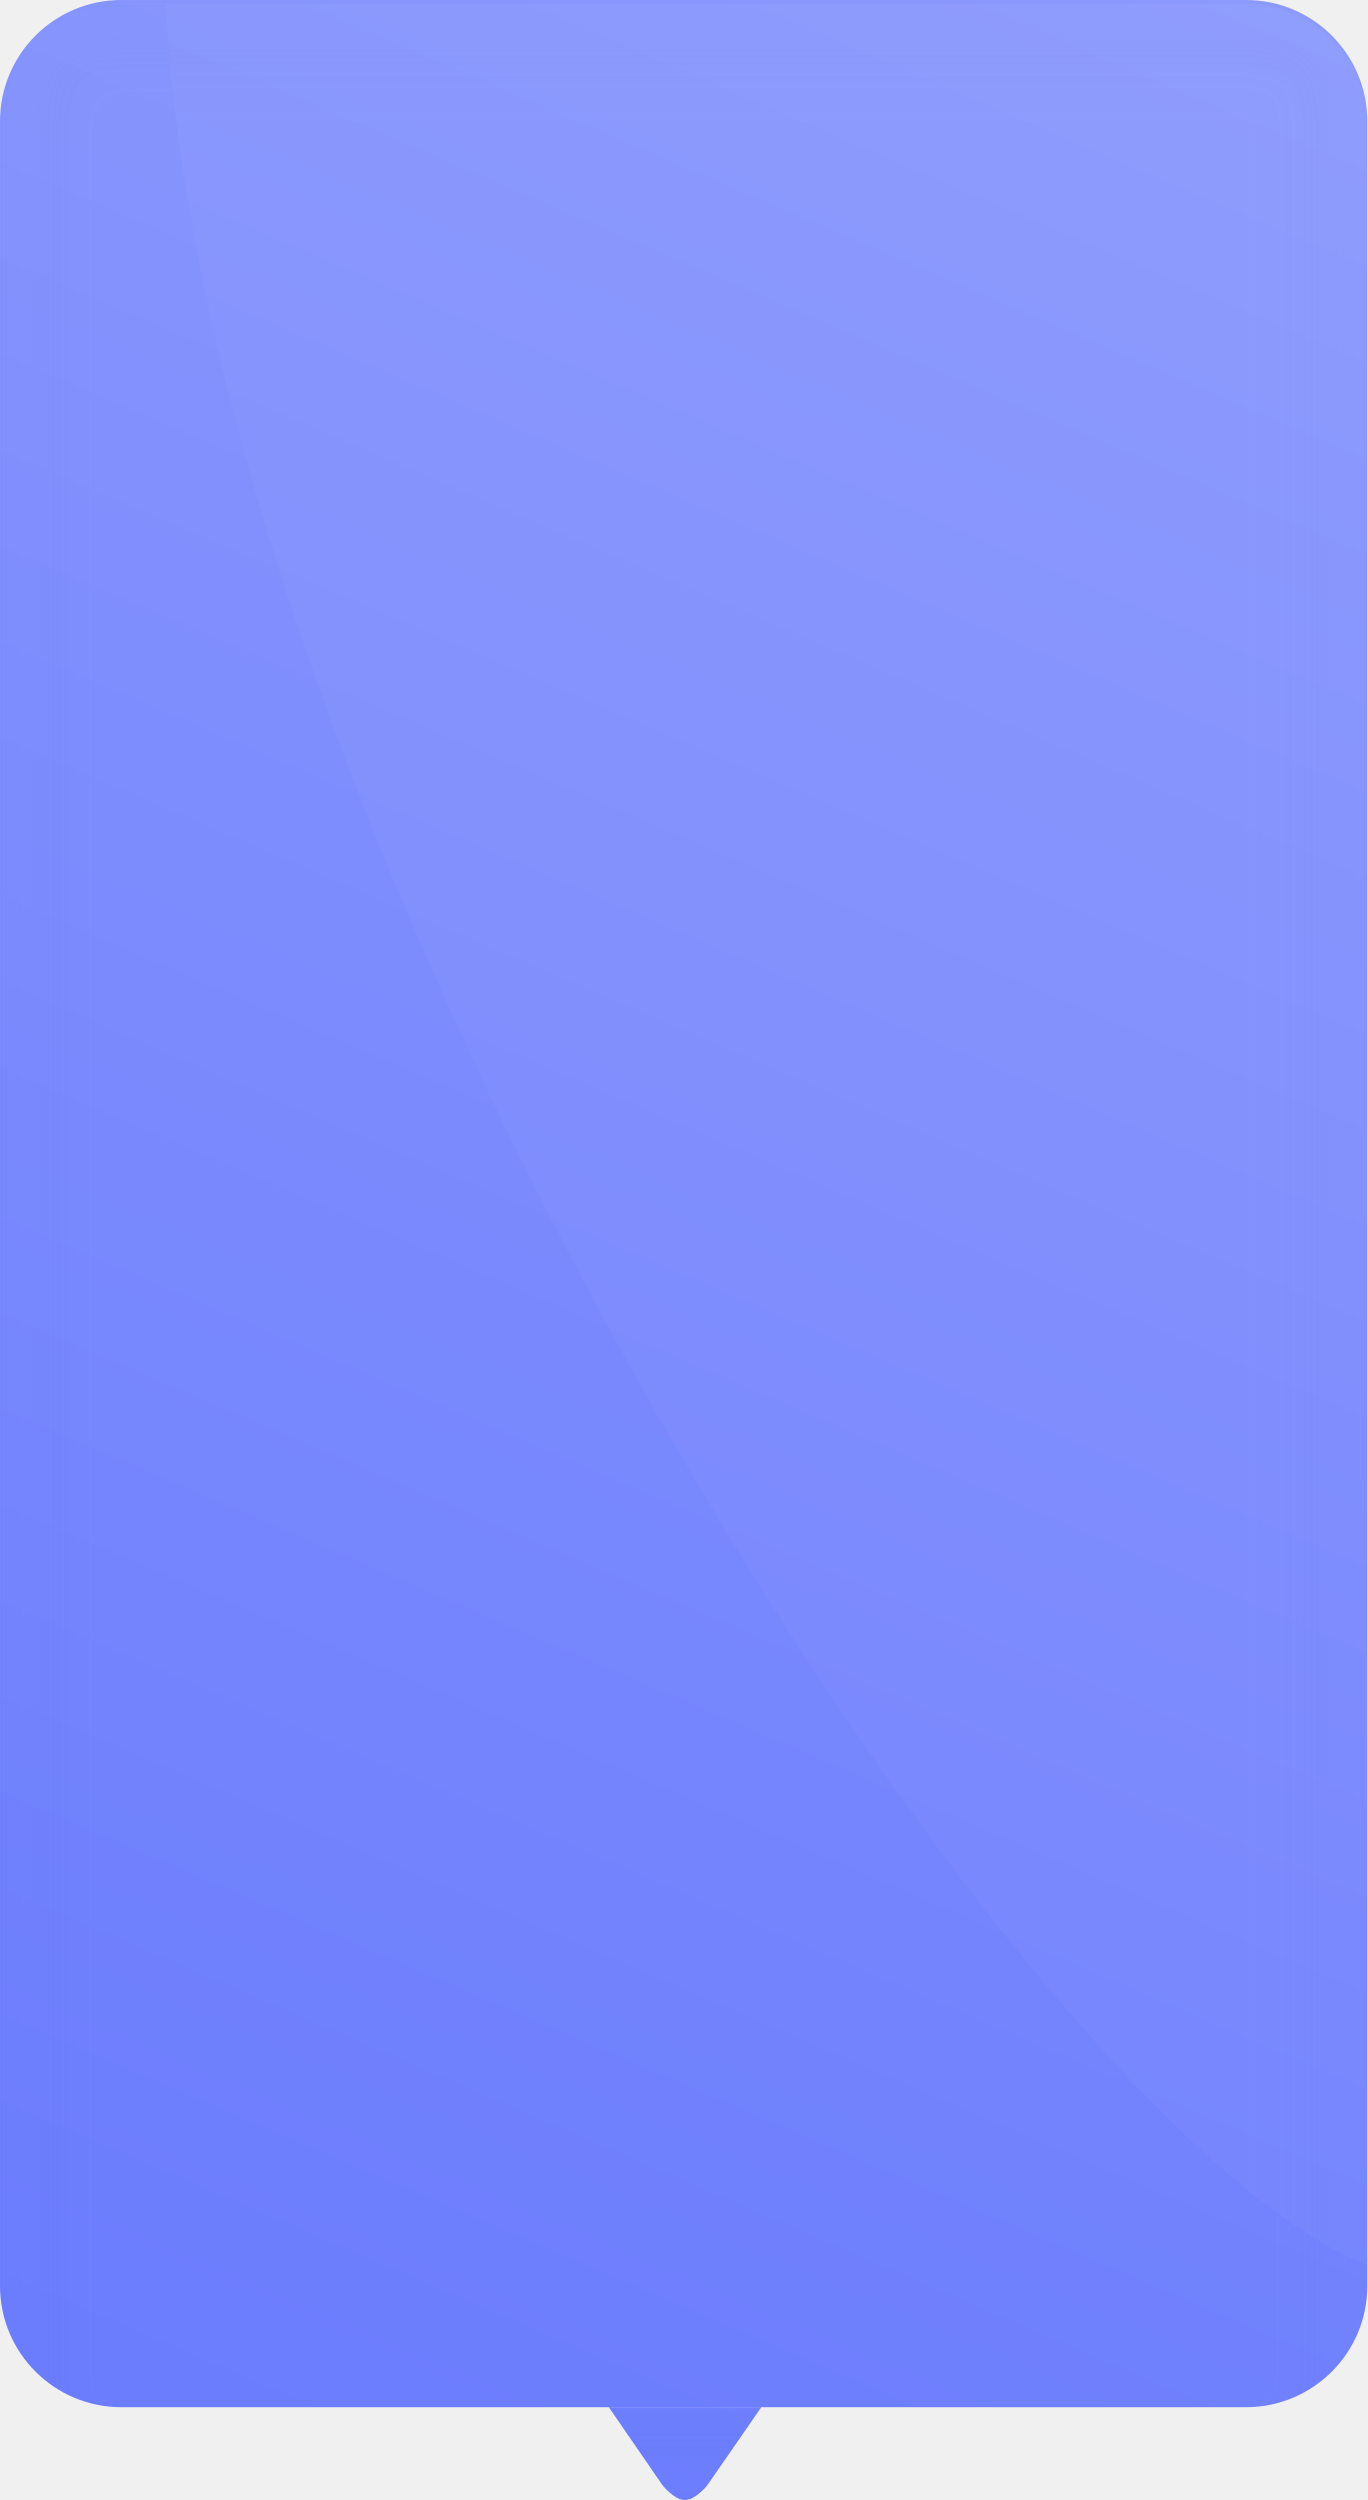
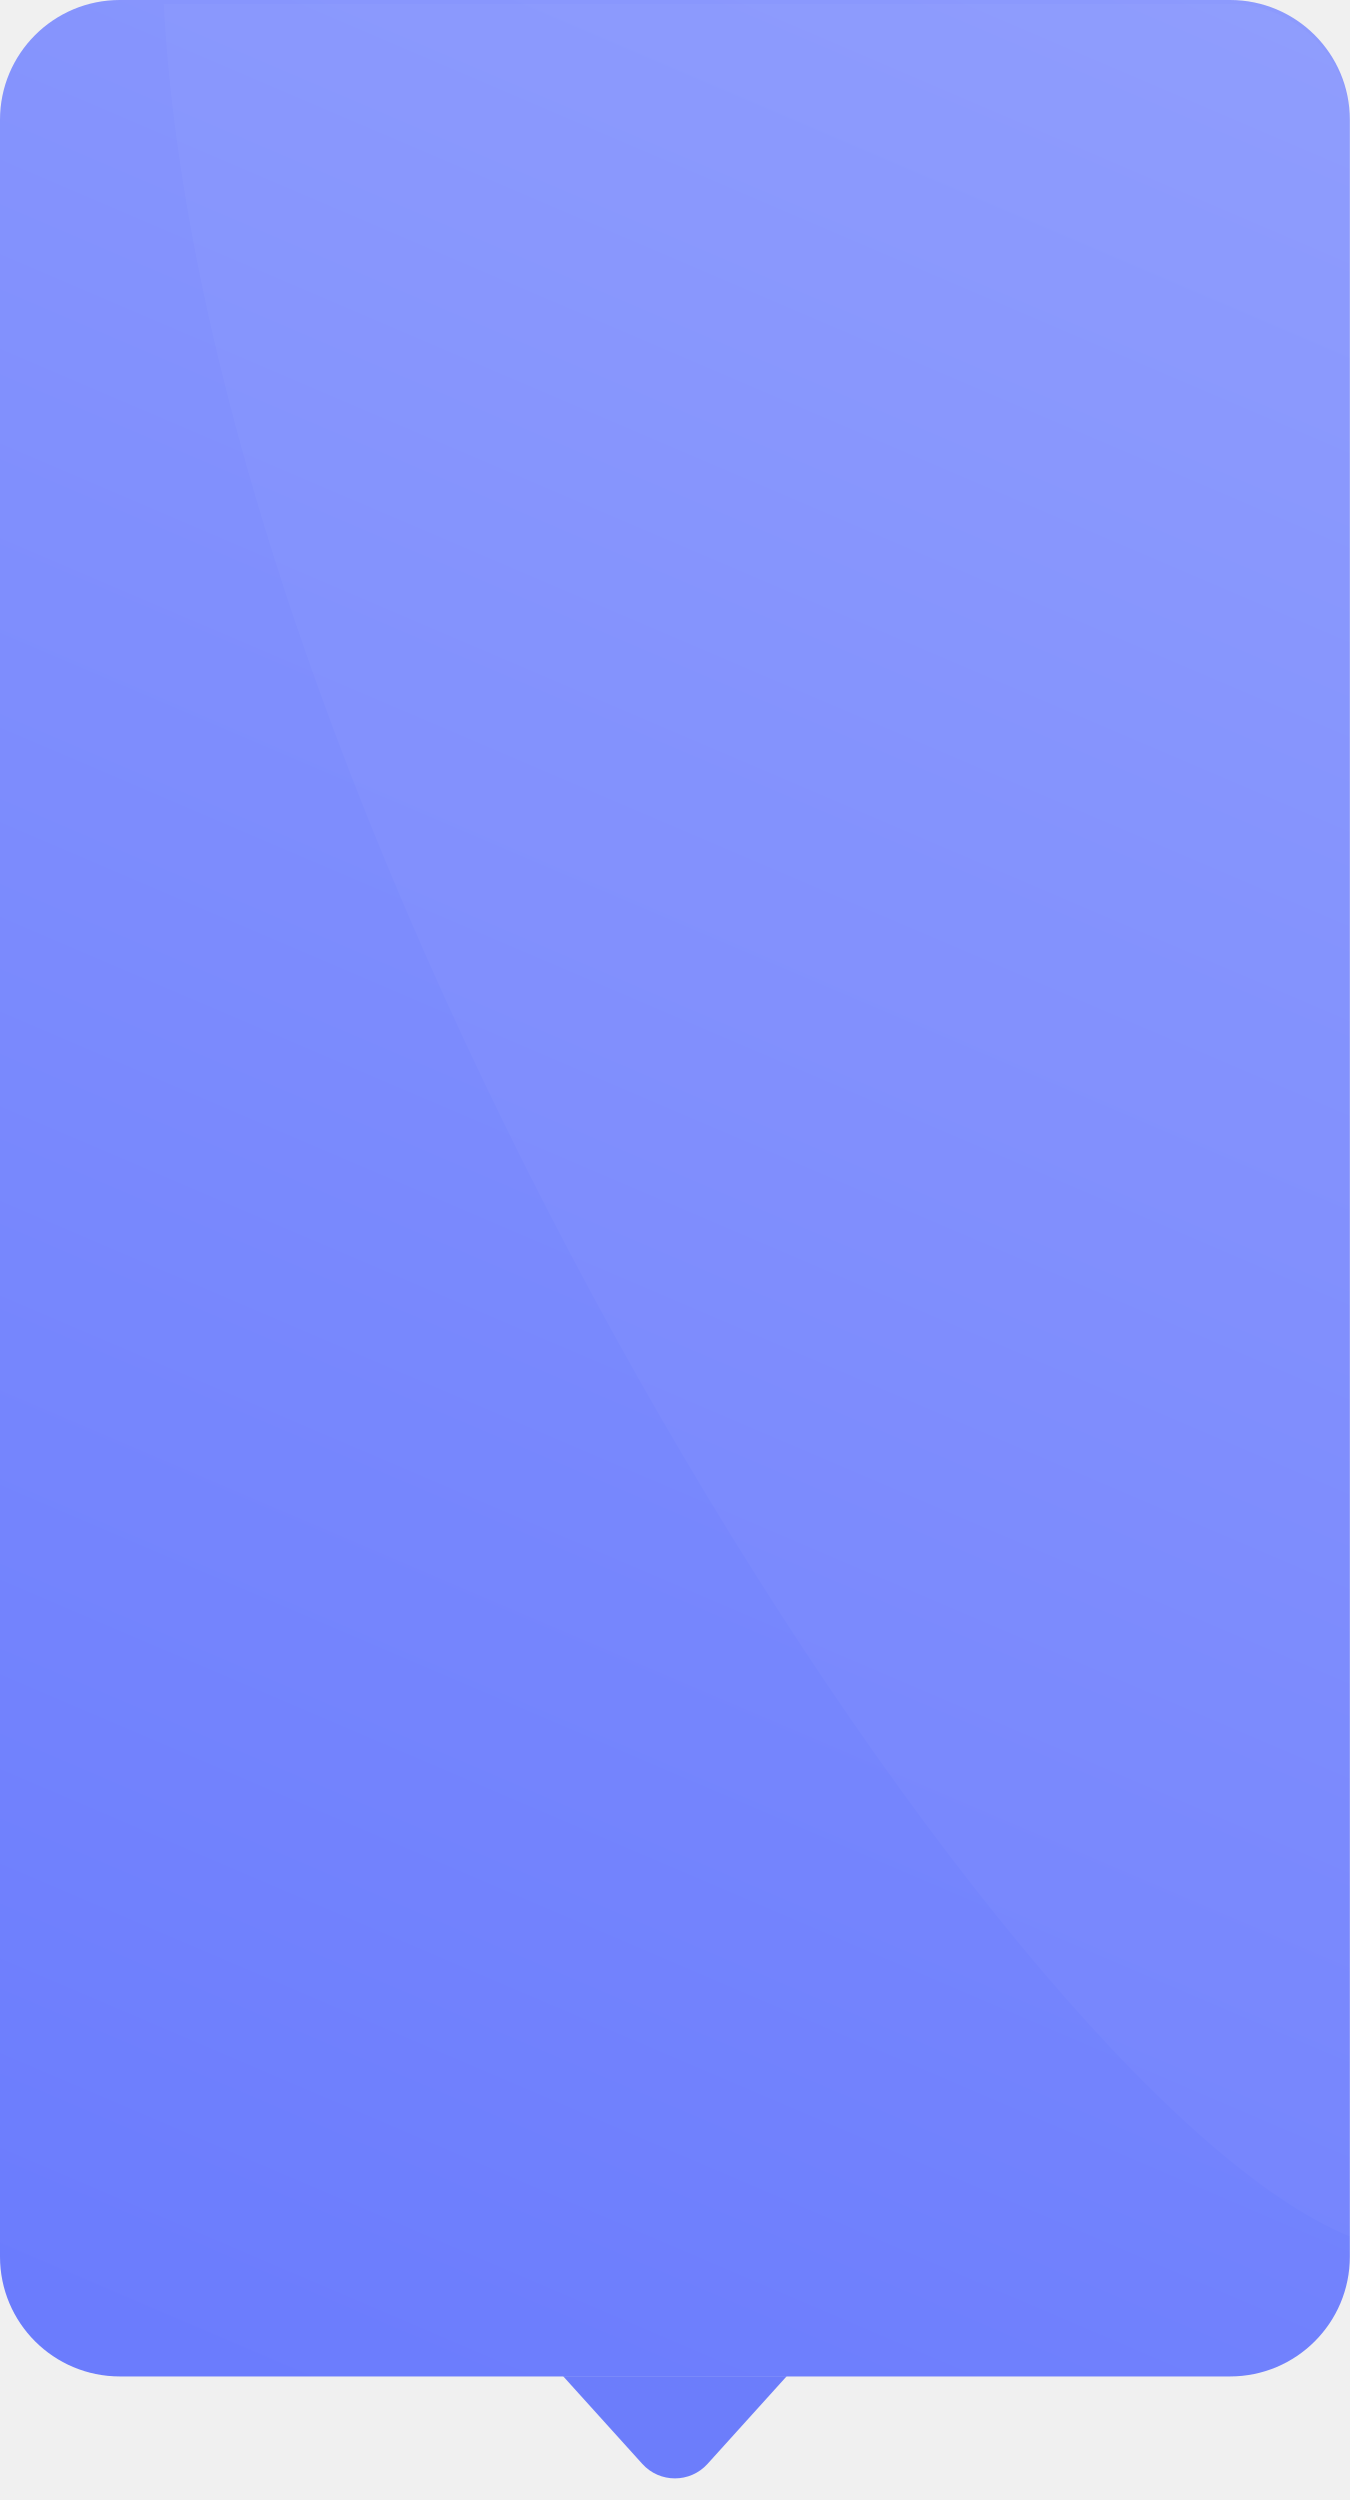
- <svg xmlns="http://www.w3.org/2000/svg" width="338" height="618" viewBox="0 0 338 618" fill="none">
-   <g filter="url(#filter0_b_1858_1051)">
-     <path d="M0 30.003C0 13.433 13.431 0 30 0H308C324.569 0 338 13.433 338 30.003V565.059C338 581.63 324.569 595.062 308 595.062H169H30C13.431 595.062 0 581.63 0 565.059V30.003Z" fill="url(#paint0_linear_1858_1051)" fill-opacity="0.85" />
-     <path d="M188.196 595.062L175.119 613.956C174.745 614.496 174.328 615.008 173.852 615.46C170.281 618.851 168.322 618.846 164.759 615.449C164.282 614.994 163.863 614.479 163.489 613.936L150.5 595.062H188.196Z" fill="url(#paint1_linear_1858_1051)" fill-opacity="0.85" />
-     <path d="M338 560C248 523.5 52 210.002 41 1C293 0.994 292.195 0.999 304 0.999C309.554 0.999 310.723 0.849 313.5 1.499C316.5 1.999 319.392 3.195 322 4.499C324 5.499 327 7.499 329.5 9.999C331.279 12.031 333.5 14.499 335 17.999C335.5 18.499 337 22.499 337.589 25.713C337.836 27.545 338 28.499 338 32.499C338 32.499 338 363.604 338 560Z" fill="white" fill-opacity="0.03" />
-   </g>
+ <svg xmlns="http://www.w3.org/2000/svg" width="338" height="626" viewBox="0 0 338 626" fill="none">
+   <path d="M0 30.003C0 13.433 13.431 0 30 0H308C324.569 0 338 13.433 338 30.003V565.059C338 581.63 324.569 595.062 308 595.062H169H30C13.431 595.062 0 581.63 0 565.059V30.003Z" fill="url(#paint0_linear_15_333)" fill-opacity="0.85" />
+   <path d="M338 560C248 523.5 52 210.002 41 1C293 0.994 292.195 0.999 304 0.999C309.554 0.999 310.723 0.849 313.5 1.499C316.5 1.999 319.392 3.195 322 4.499C324 5.499 327 7.499 329.5 9.999C331.279 12.031 333.5 14.499 335 17.999C335.5 18.499 337 22.499 337.589 25.713C337.836 27.545 338 28.499 338 32.499C338 32.499 338 363.604 338 560Z" fill="white" fill-opacity="0.03" />
+   <path d="M177.163 616.962C172.795 621.798 165.205 621.798 160.837 616.962L141 595H197L177.163 616.962Z" fill="#6C7DFB" />
  <defs>
-     <filter id="filter0_b_1858_1051" x="-25" y="-25" width="388" height="668" filterUnits="userSpaceOnUse" color-interpolation-filters="sRGB">
-       <feFlood flood-opacity="0" result="BackgroundImageFix" />
-       <feGaussianBlur in="BackgroundImage" stdDeviation="12.5" />
-       <feComposite in2="SourceAlpha" operator="in" result="effect1_backgroundBlur_1858_1051" />
-       <feBlend mode="normal" in="SourceGraphic" in2="effect1_backgroundBlur_1858_1051" result="shape" />
-     </filter>
-     <linearGradient id="paint0_linear_1858_1051" x1="-31" y1="550.558" x2="224.106" y2="-45.518" gradientUnits="userSpaceOnUse">
-       <stop stop-color="#5468FF" />
-       <stop offset="1" stop-color="#7B8BFF" />
-     </linearGradient>
-     <linearGradient id="paint1_linear_1858_1051" x1="-31" y1="550.558" x2="224.106" y2="-45.518" gradientUnits="userSpaceOnUse">
+     <linearGradient id="paint0_linear_15_333" x1="-31" y1="550.558" x2="224.106" y2="-45.518" gradientUnits="userSpaceOnUse">
      <stop stop-color="#5468FF" />
      <stop offset="1" stop-color="#7B8BFF" />
    </linearGradient>
  </defs>
</svg>
